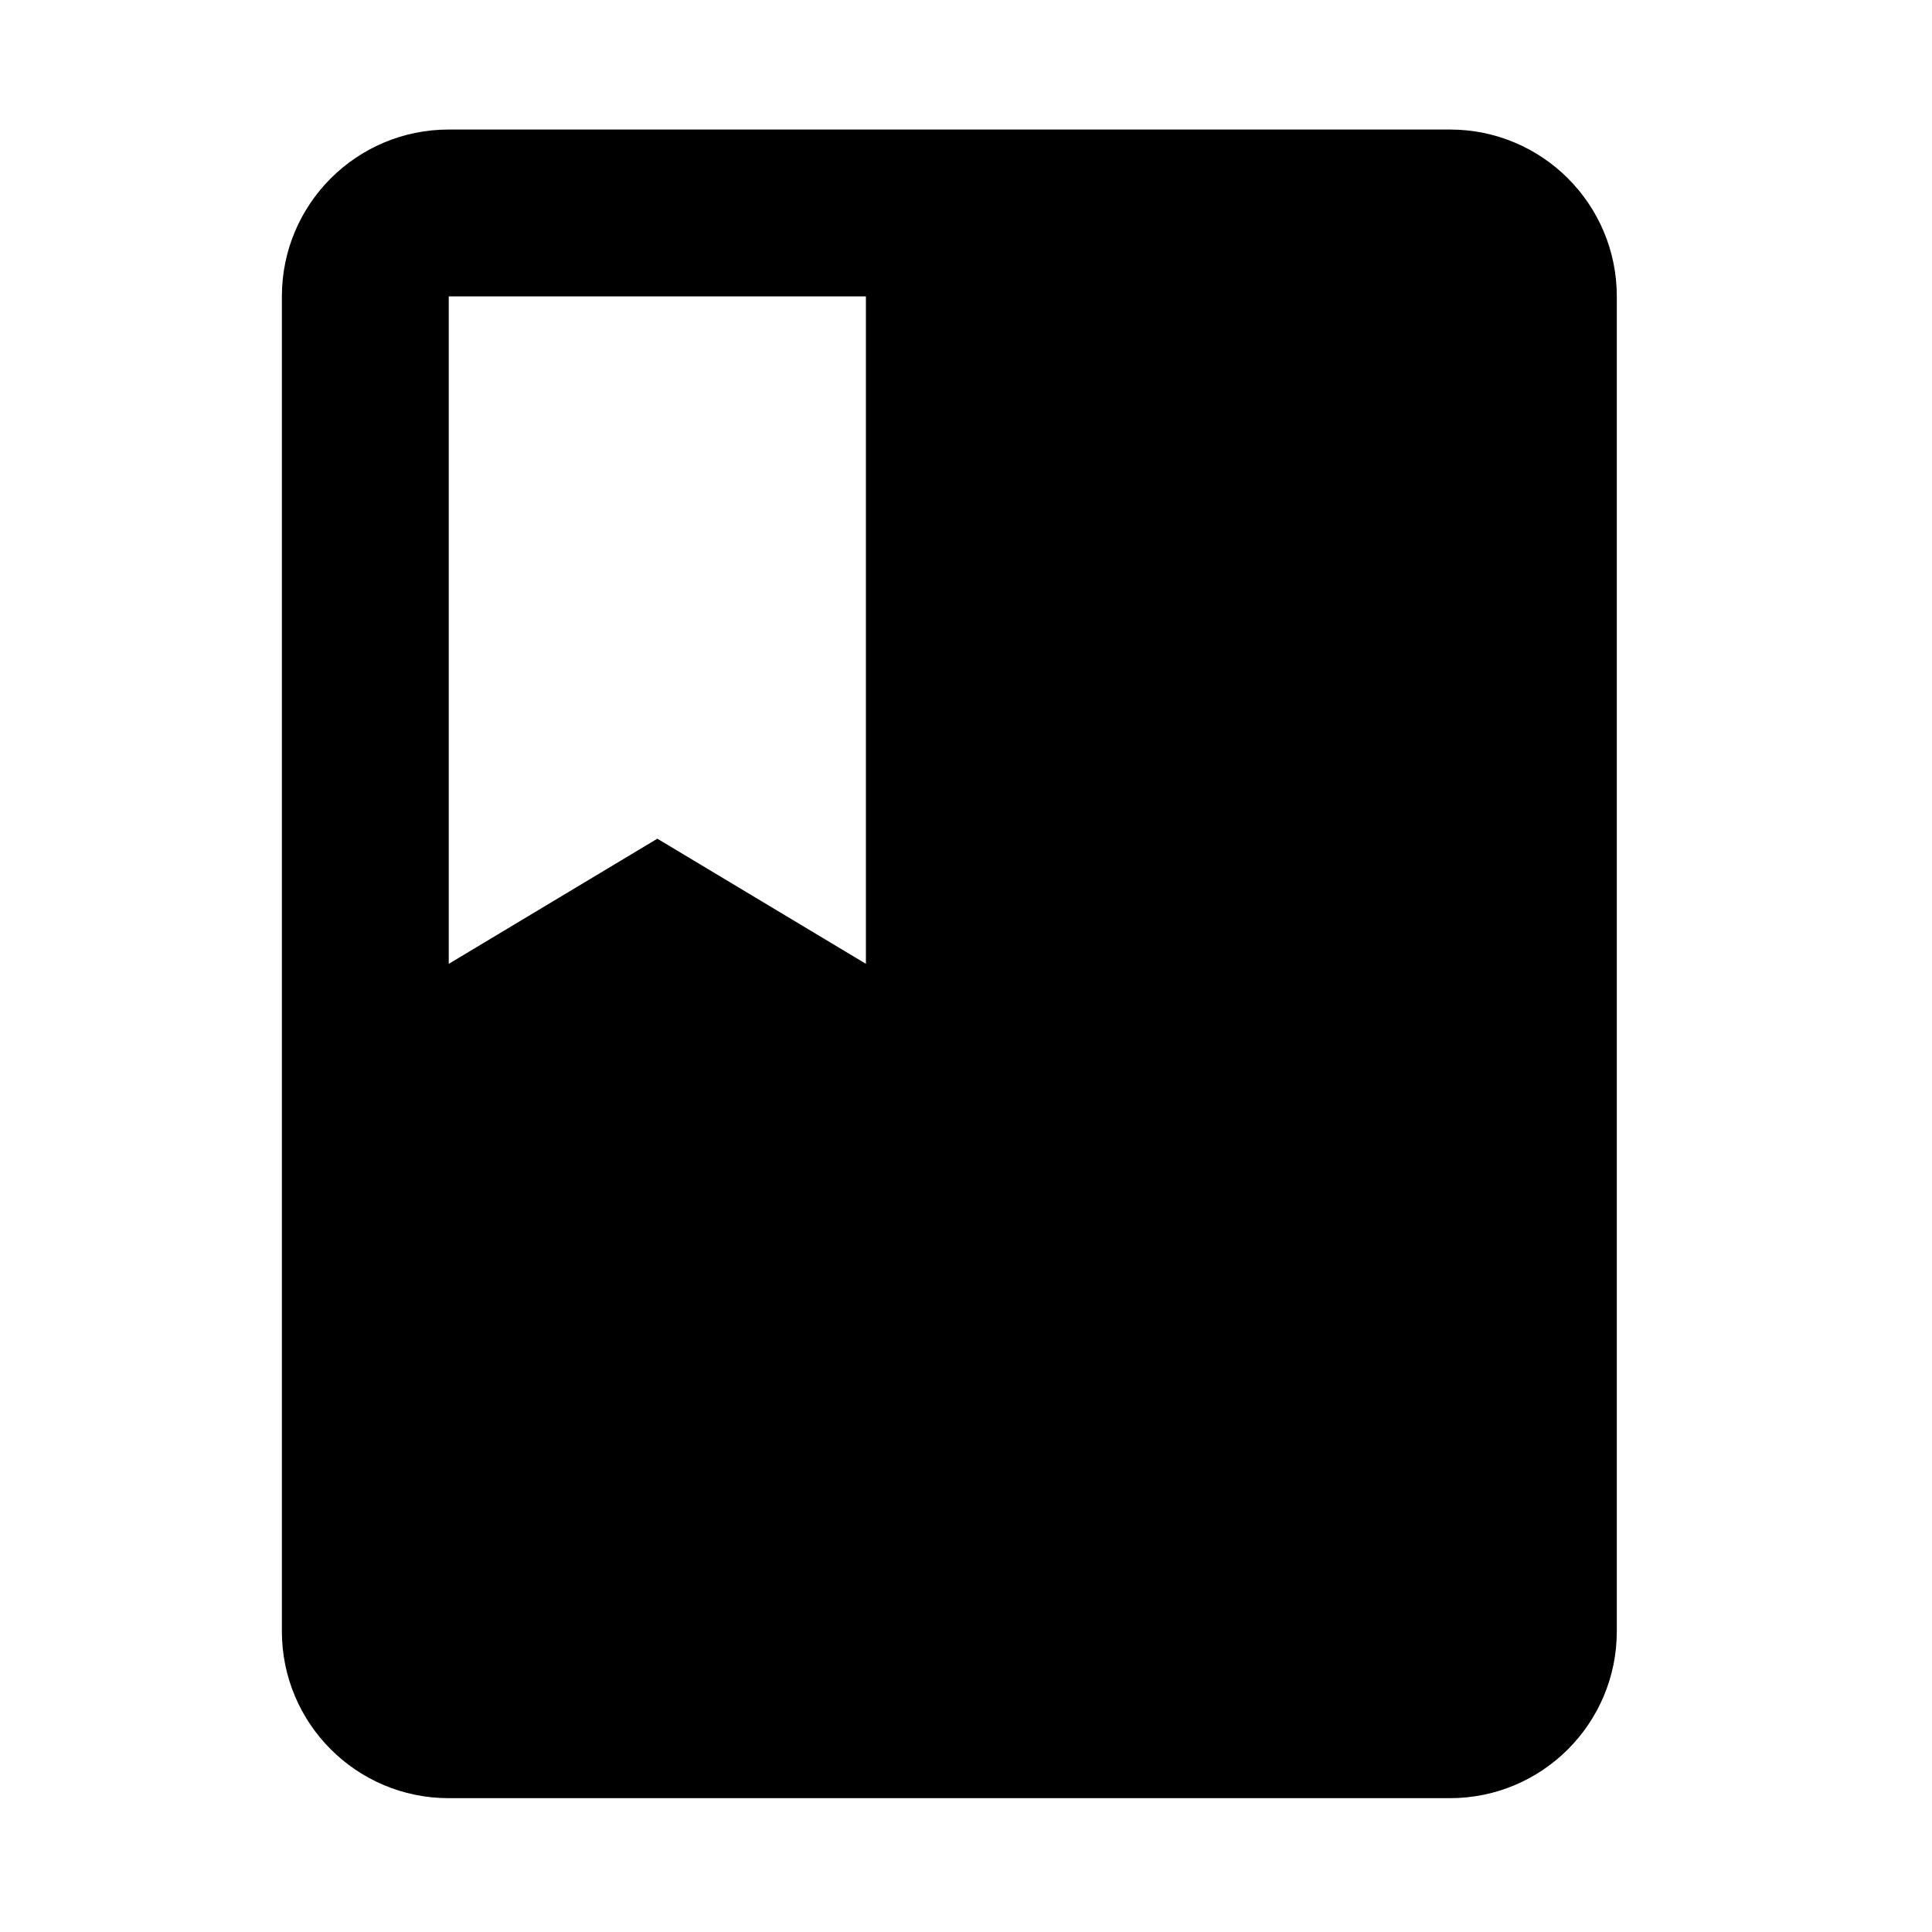
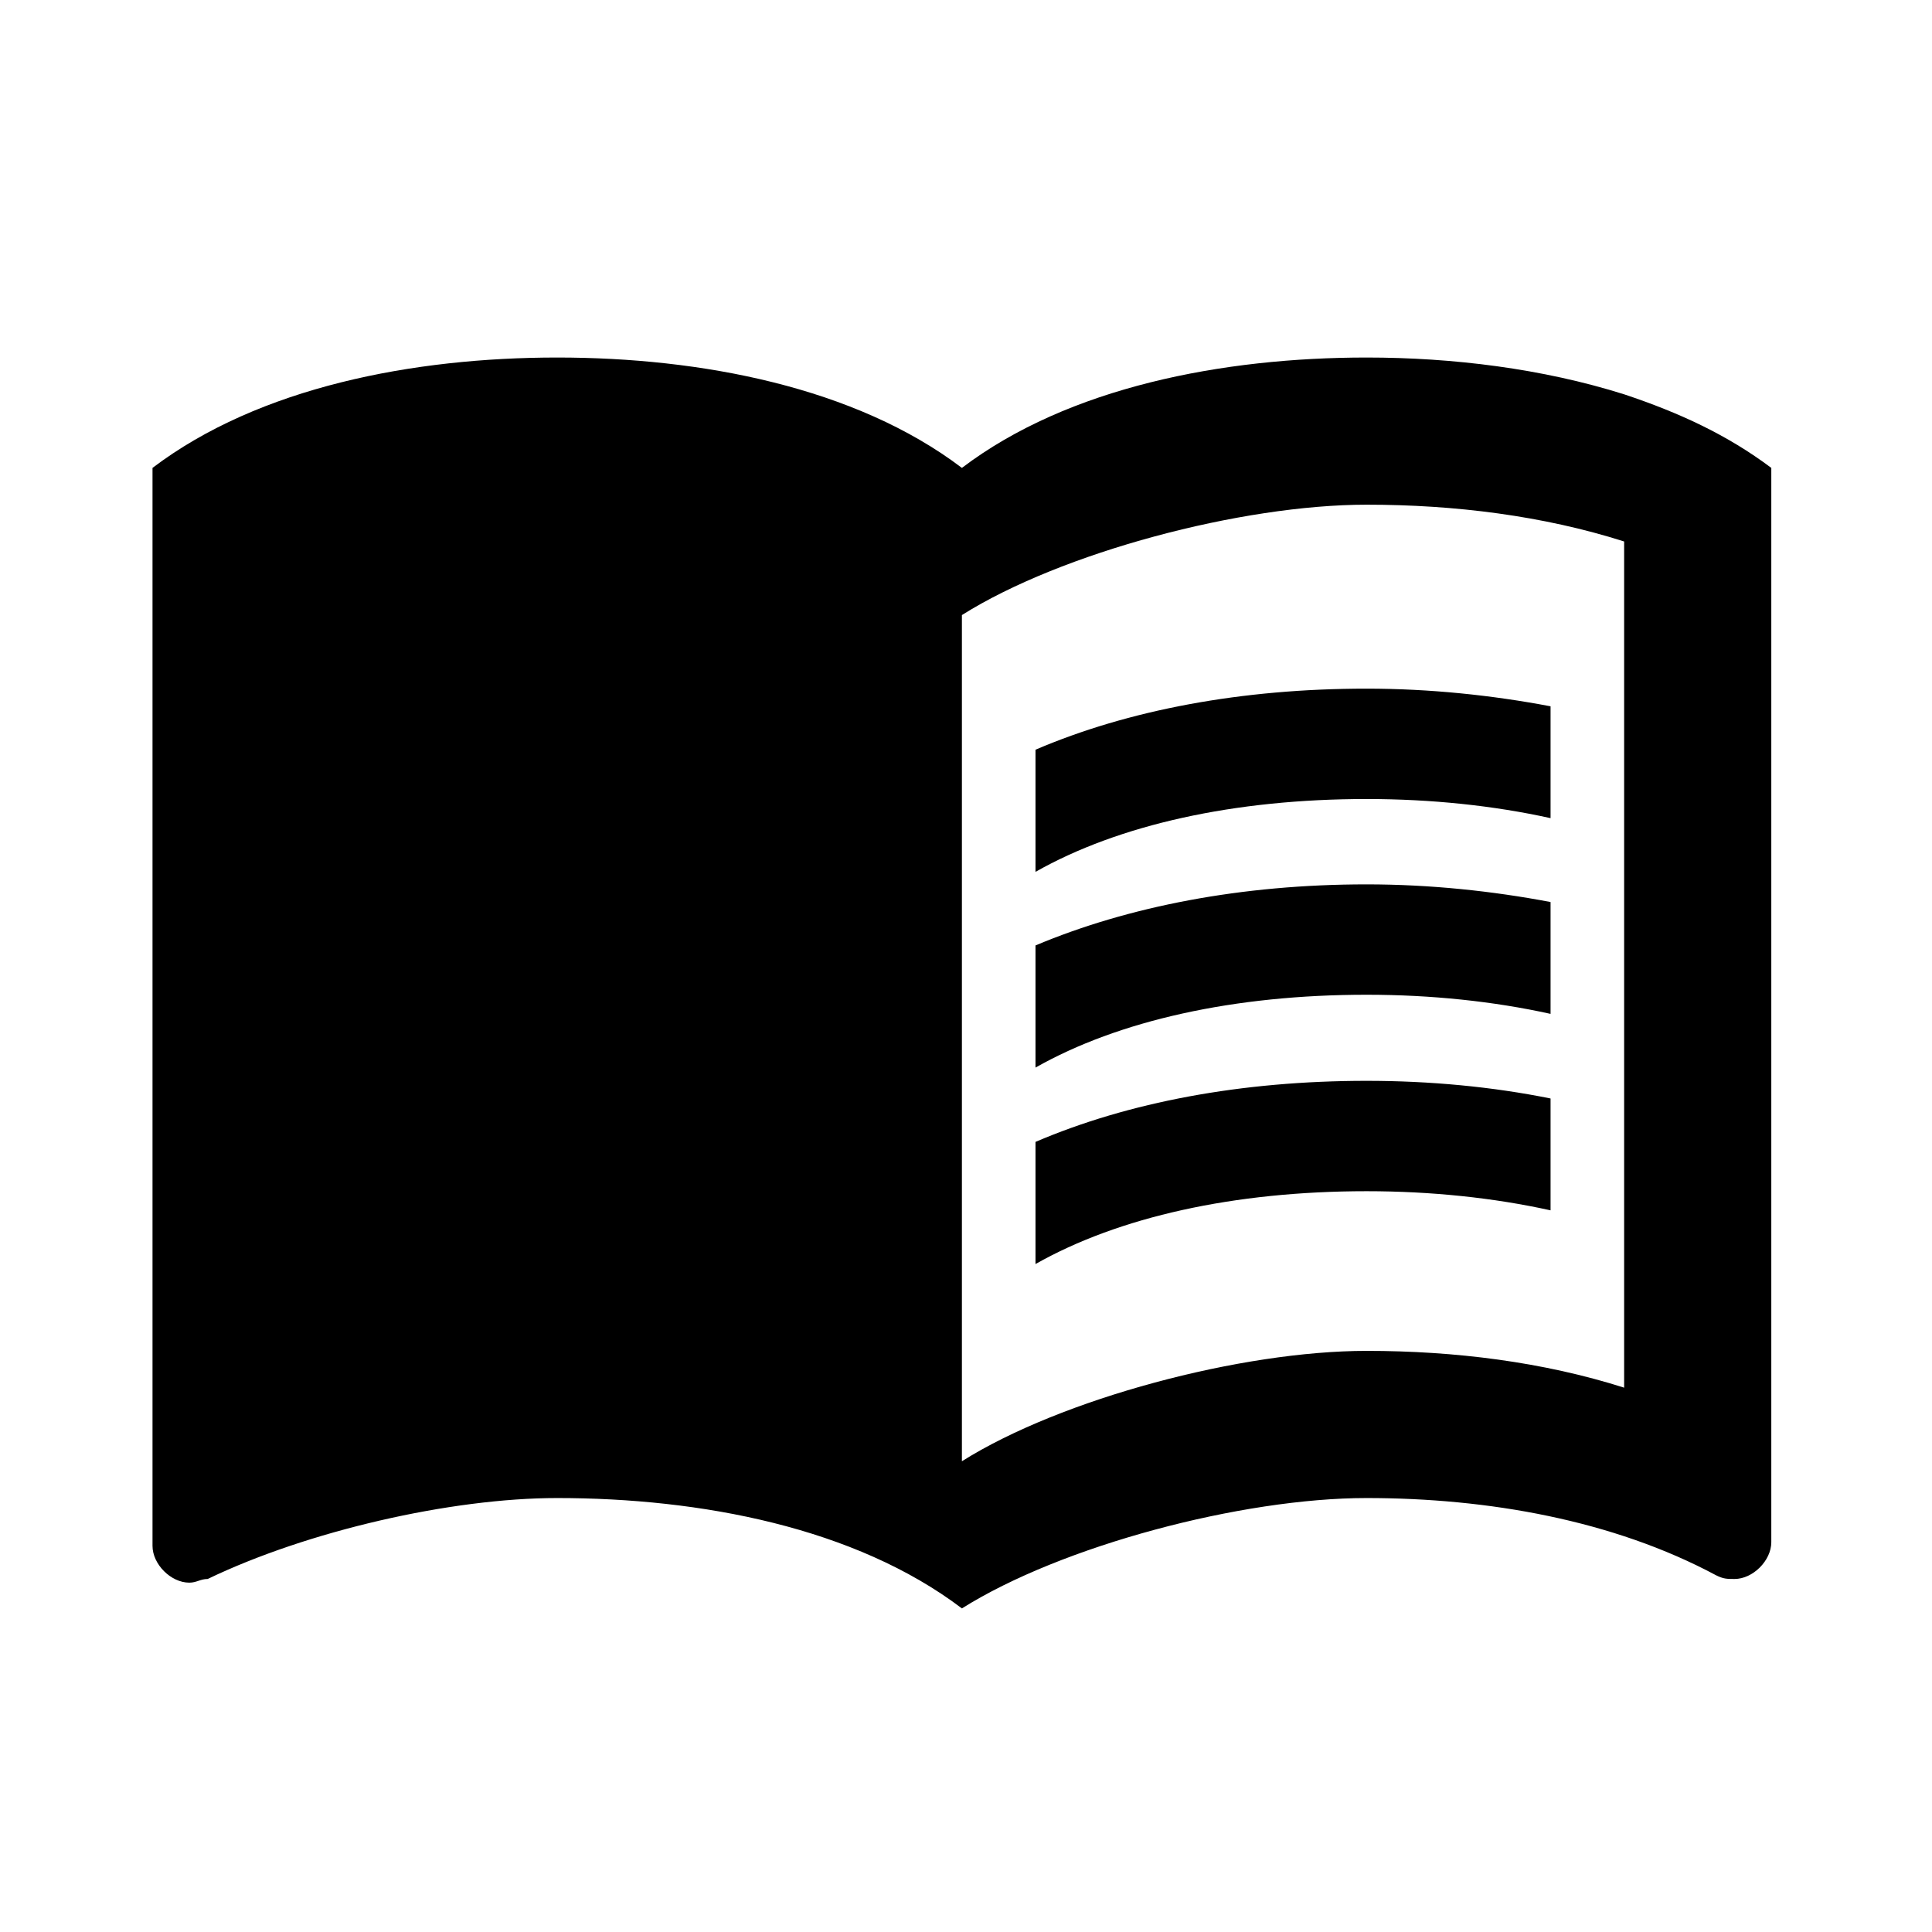
<svg xmlns="http://www.w3.org/2000/svg" width="48" height="48" viewBox="0 0 48 48" version="1.1" id="svg6">
  <defs id="defs10" />
-   <path d="M0 0h48v48H0z" fill="none" id="path2" />
-   <g id="g941" transform="translate(36.83515,4.944072)">
-     <path id="path943" d="M -0.812,-1.726 H -25.686 c -2.29,0 -4.146,1.855 -4.146,4.146 V 35.585 c 0,2.29 1.855,4.146 4.146,4.146 h 24.874 c 2.29,0 4.146,-1.855 4.146,-4.146 V 2.42 c 0,-2.29 -1.855,-4.146 -4.146,-4.146 z M -25.686,2.42 h 10.364 V 19.002 l -5.182,-3.109 -5.182,3.109 z" style="stroke-width:0.653" />
+   <g id="g1173" transform="matrix(1.828111,0,0,1.828111,1.960972,0.6561333)" style="stroke-width:0.547">
+     <g id="Bounding_Box" style="stroke-width:0.547">
+       <rect id="rect1138" height="24" width="24" x="0" y="0" style="fill:none;stroke-width:0.547" />
+     </g>
+     <g id="Flat" style="stroke-width:0.547">
+       <g id="ui_x5F_spec_x5F_header_copy_2" style="stroke-width:0.547">
+ 	</g>
+       <g id="g1152" style="stroke-width:0.547">
+         <path id="path1142" d="M 21,5 C 19.89,4.65 18.67,4.5 17.5,4.5 15.55,4.5 13.45,4.9 12,6 10.55,4.9 8.45,4.5 6.5,4.5 4.55,4.5 2.45,4.9 1,6 v 14.65 c 0,0.25 0.25,0.5 0.5,0.5 0.1,0 0.15,-0.05 0.25,-0.05 C 3.1,20.45 5.05,20 6.5,20 c 1.95,0 4.05,0.4 5.5,1.5 1.35,-0.85 3.8,-1.5 5.5,-1.5 1.65,0 3.35,0.3 4.75,1.05 0.1,0.05 0.15,0.05 0.25,0.05 0.25,0 0.5,-0.25 0.5,-0.5 V 6 C 22.4,5.55 21.75,5.25 21,5 Z m 0,13.5 C 19.9,18.15 18.7,18 17.5,18 15.8,18 13.35,18.65 12,19.5 V 8 c 1.35,-0.85 3.8,-1.5 5.5,-1.5 1.2,0 2.4,0.15 3.5,0.5 z" style="stroke-width:0.547" />
+         <g id="g1150" style="stroke-width:0.547">
+           <path id="path1144" d="m 17.5,10.5 c 0.88,0 1.73,0.09 2.5,0.26 V 9.24 C 19.21,9.09 18.36,9 17.5,9 15.8,9 14.26,9.29 13,9.83 v 1.66 c 1.13,-0.64 2.7,-0.99 4.5,-0.99 z" style="stroke-width:0.547" />
+           <path id="path1146" d="m 13,12.49 v 1.66 c 1.13,-0.64 2.7,-0.99 4.5,-0.99 0.88,0 1.73,0.09 2.5,0.26 V 11.9 c -0.79,-0.15 -1.64,-0.24 -2.5,-0.24 -1.7,0 -3.24,0.3 -4.5,0.83 z" style="stroke-width:0.547" />
+           <path id="path1148" d="m 17.5,14.33 c -1.7,0 -3.24,0.29 -4.5,0.83 v 1.66 c 1.13,-0.64 2.7,-0.99 4.5,-0.99 0.88,0 1.73,0.09 2.5,0.26 v -1.52 c -0.79,-0.16 -1.64,-0.24 -2.5,-0.24 z" style="stroke-width:0.547" />
+         </g>
+       </g>
+     </g>
  </g>
</svg>
